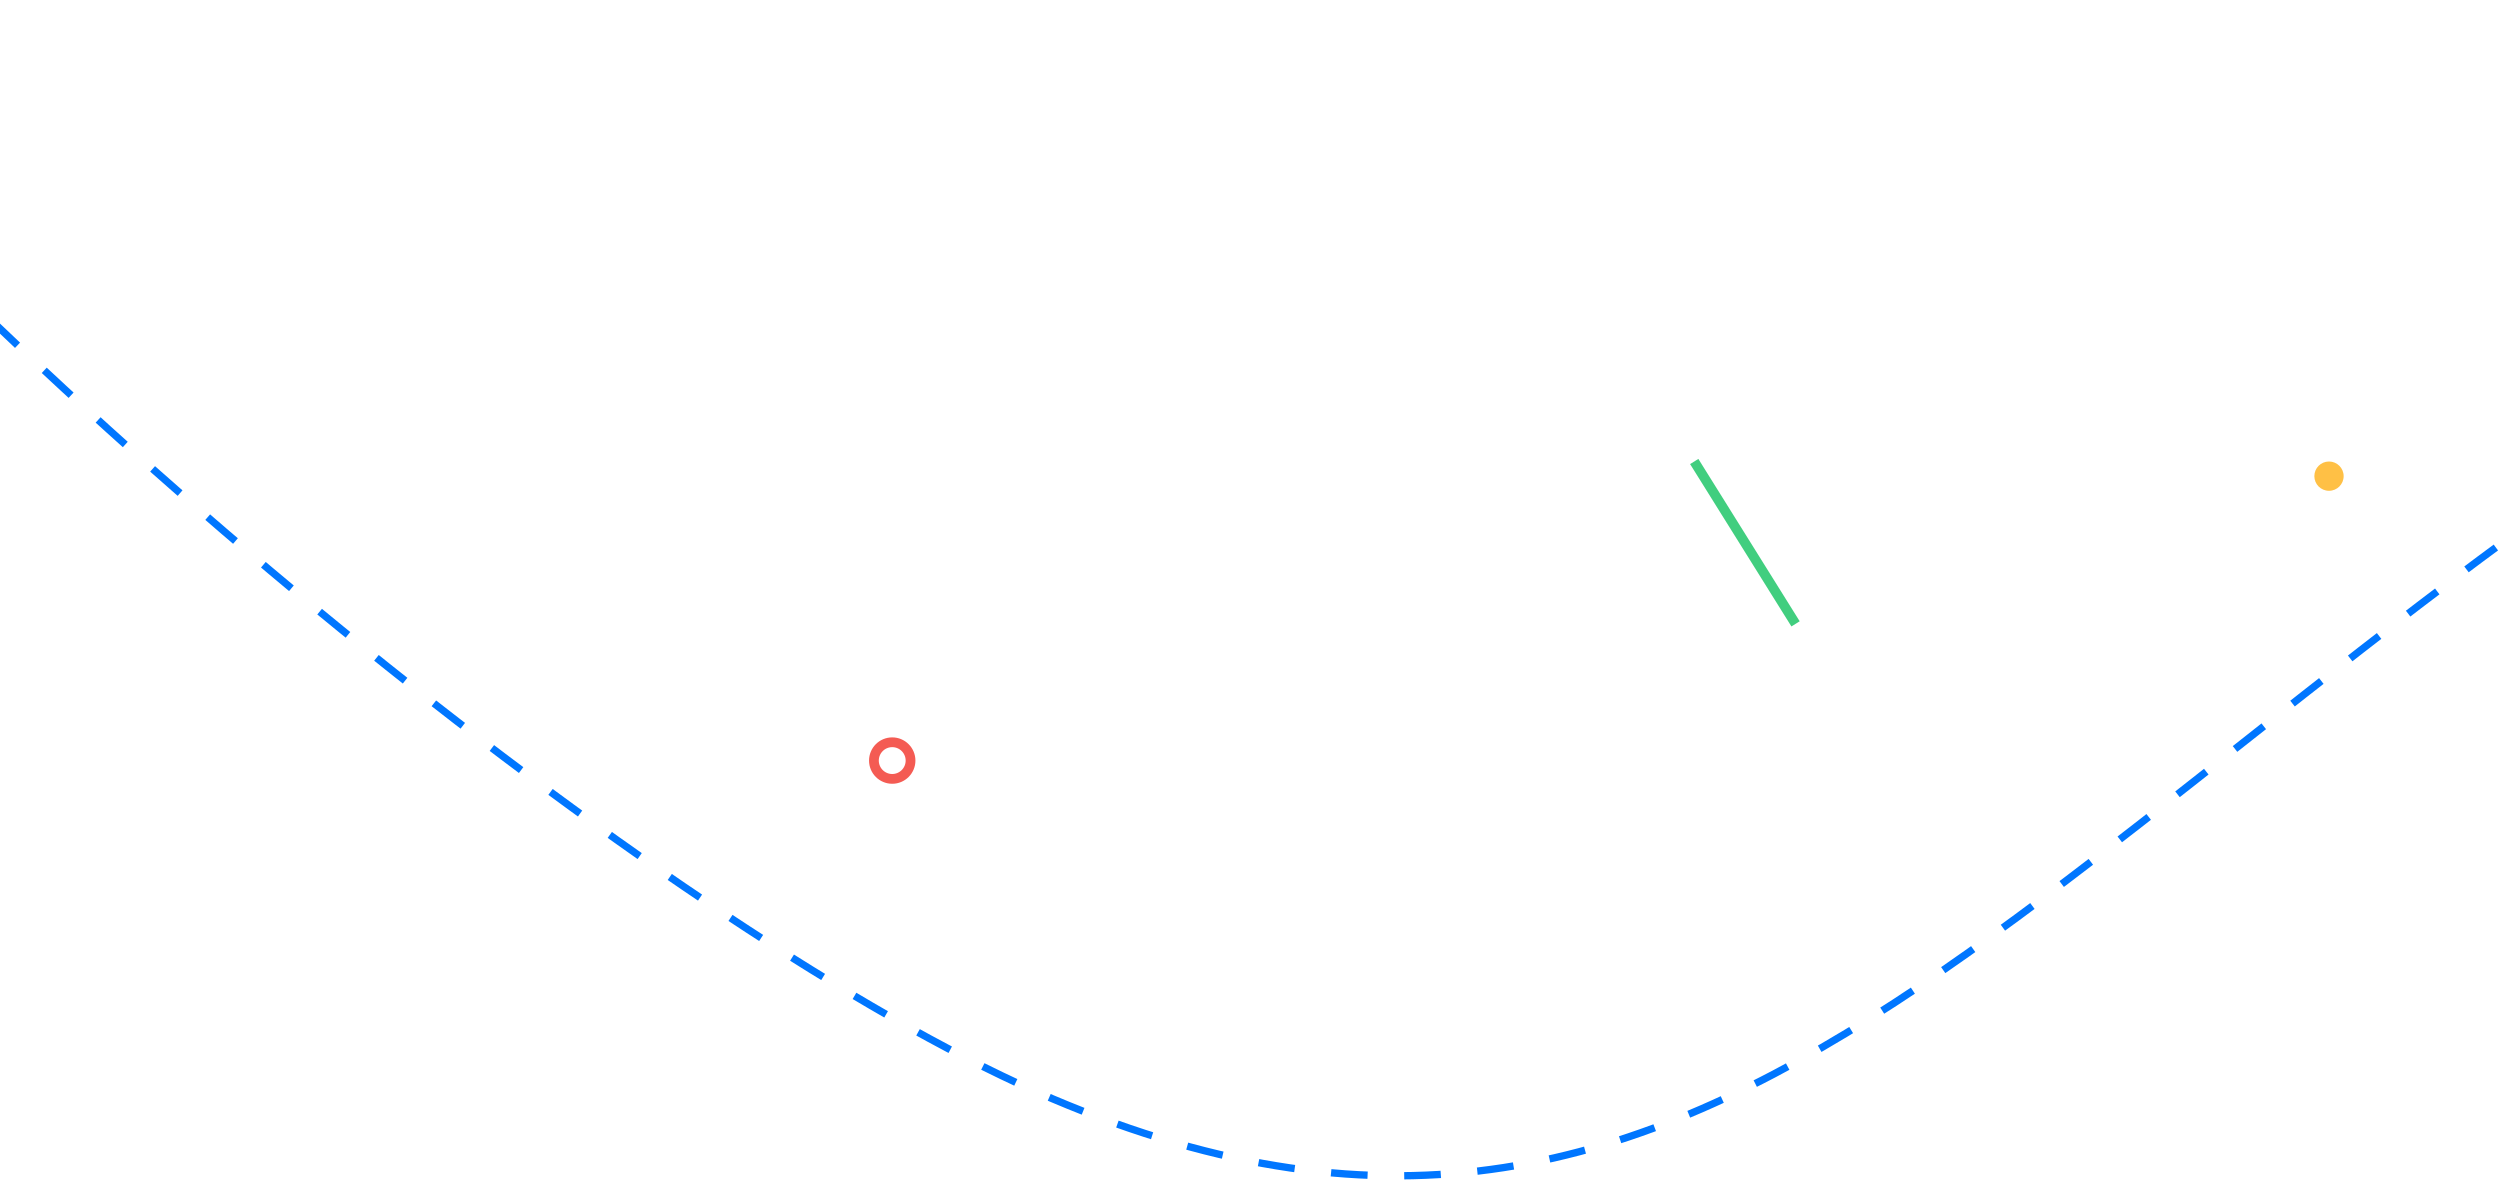
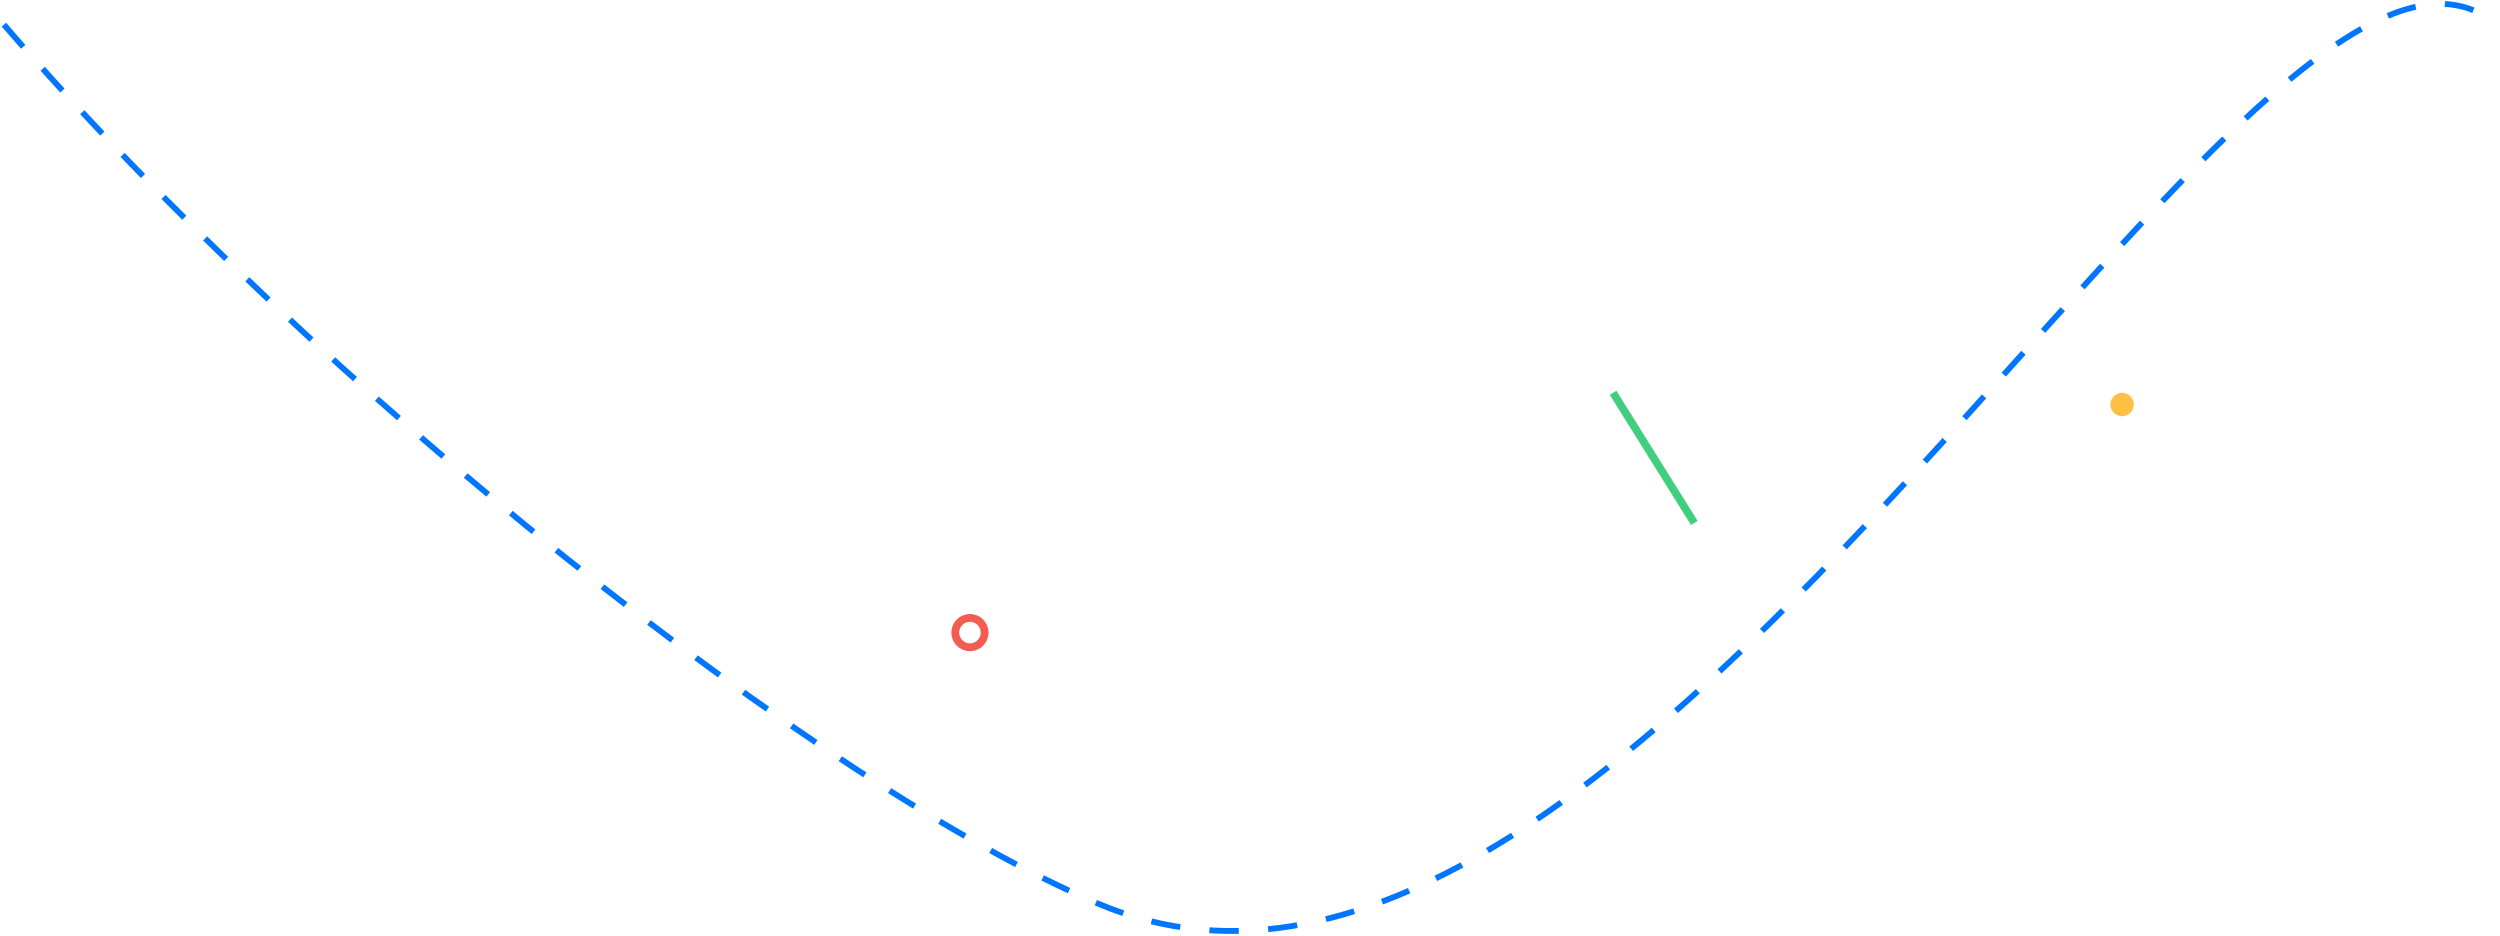
- <svg xmlns="http://www.w3.org/2000/svg" width="1024" height="484" viewBox="0 0 1024 484" fill="none">
-   <path d="M-128 1C33.383 188.287 288.925 389.631 430.976 450C708.455 567.925 833.257 331.991 1152 136.054" stroke="#0076FF" stroke-width="3" stroke-linejoin="round" stroke-dasharray="15 15" />
-   <circle cx="953.957" cy="195.032" r="6" fill="#FFC045" />
-   <circle cx="365.457" cy="311.532" r="7.5" stroke="#F45B53" stroke-width="4" />
-   <path d="M735.457 255.532L693.957 189.032" stroke="#41CE7F" stroke-width="4" />
+ <svg xmlns="http://www.w3.org/2000/svg" width="1277" height="478" viewBox="0 0 1277 478" fill="none">
+   <path d="M2 12.597C163.383 199.884 418.925 401.228 560.976 461.597C838.455 579.522 1155 -91.402 1276 13.097" stroke="#0076FF" stroke-width="3" stroke-linejoin="round" stroke-dasharray="15 15" />
+   <circle cx="1083.96" cy="206.63" r="6" fill="#FFC045" />
+   <circle cx="495.457" cy="323.13" r="7.5" stroke="#F45B53" stroke-width="4" />
+   <path d="M865.457 267.13L823.957 200.63" stroke="#41CE7F" stroke-width="4" />
</svg>
